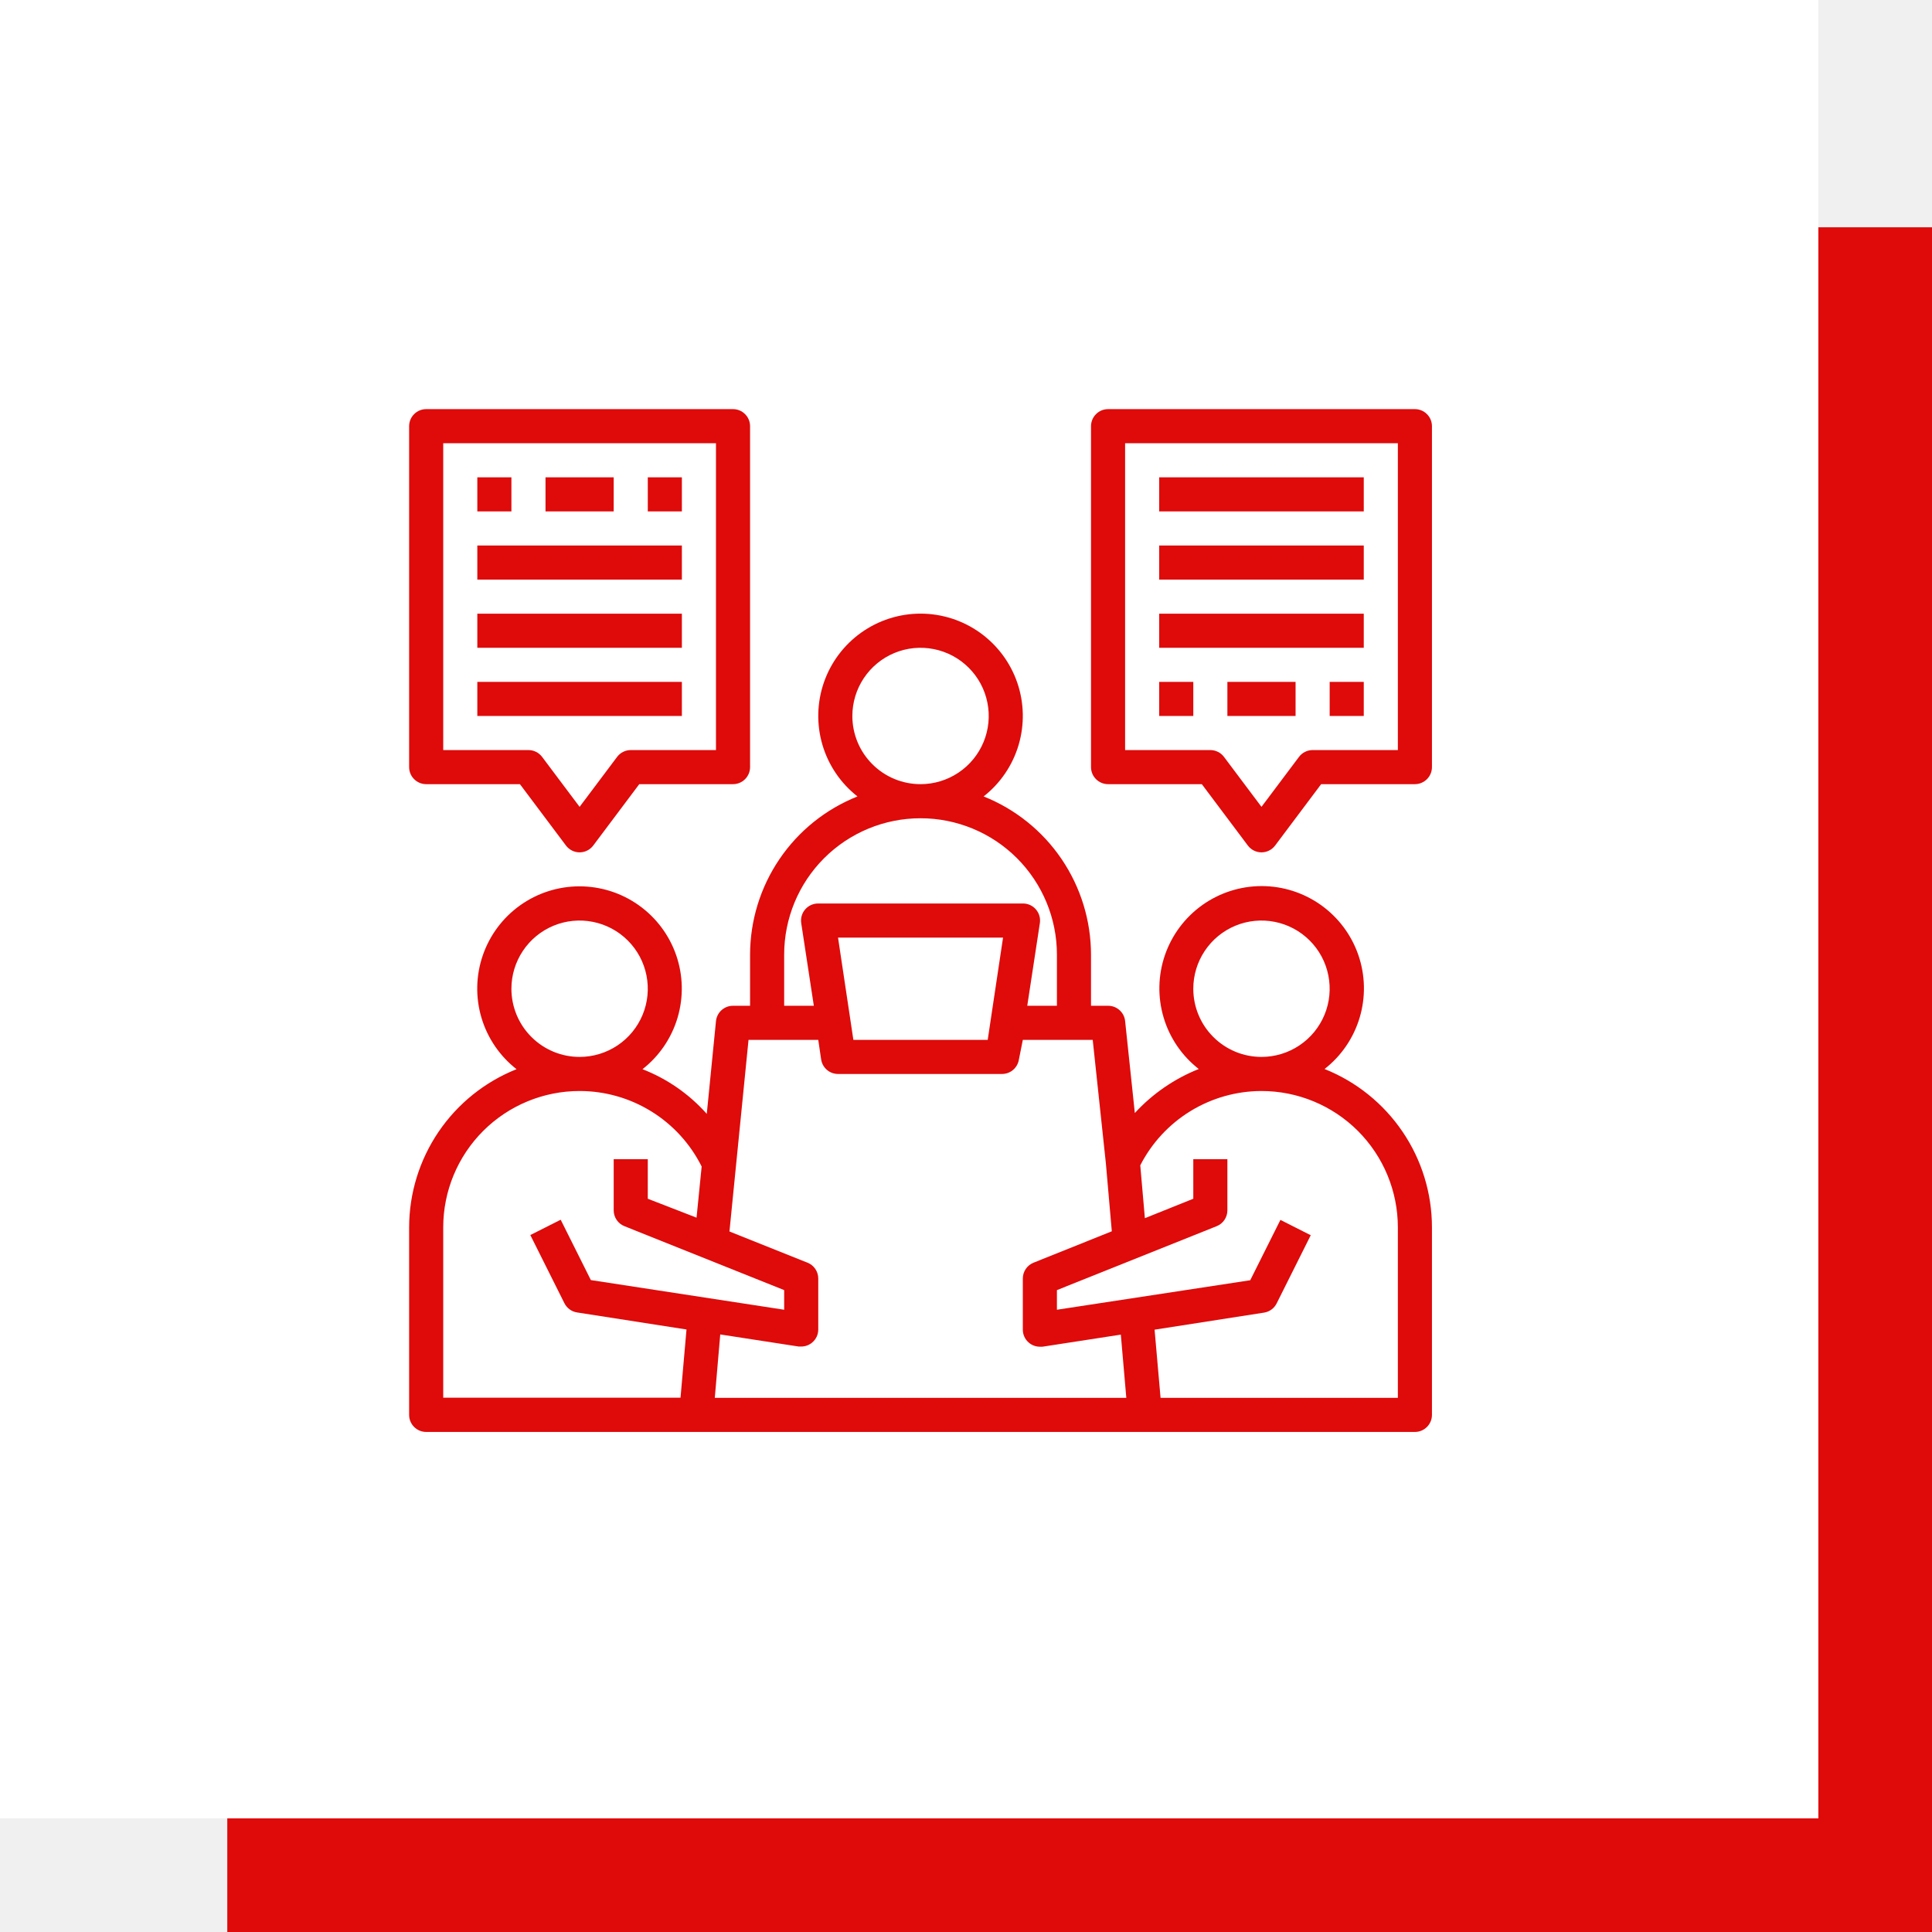
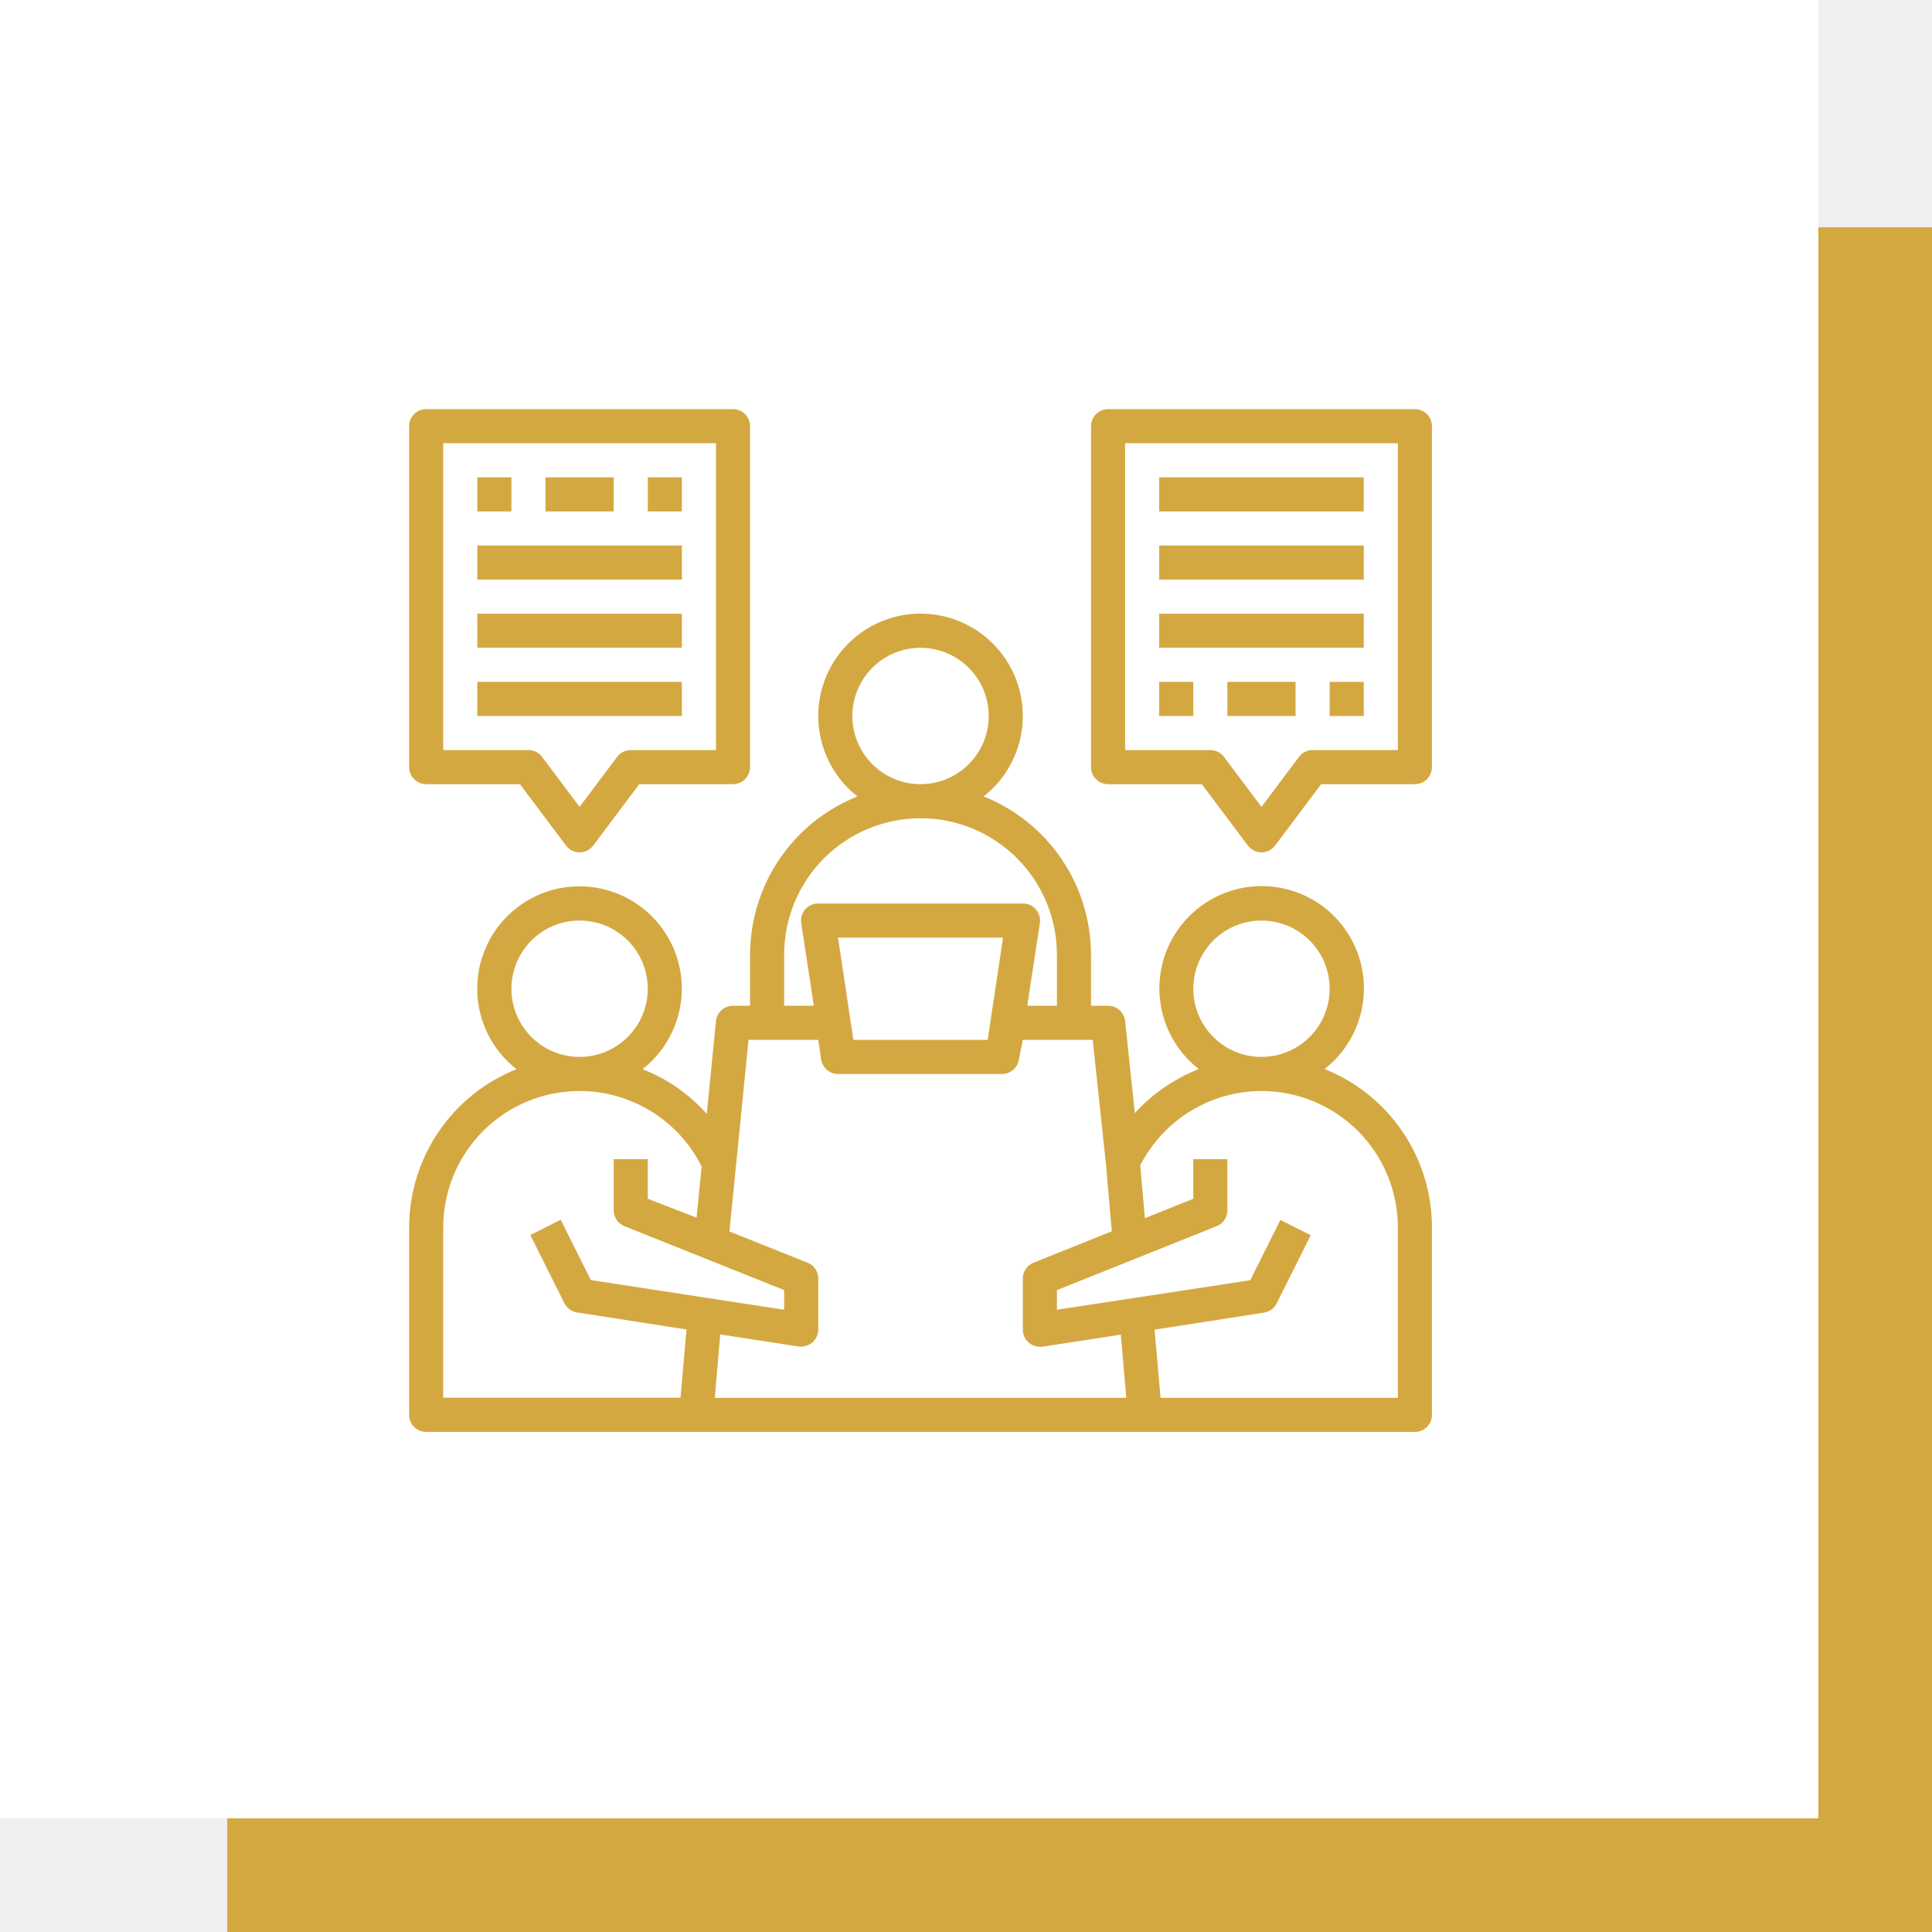
<svg xmlns="http://www.w3.org/2000/svg" width="85" height="85" viewBox="0 0 85 85" fill="none">
-   <rect x="10" y="10" width="75" height="75" fill="#DF0A0A" />
+   <rect x="10" y="10" width="75" height="75" fill="#D4A841" />
  <rect width="80" height="80" fill="white" />
-   <path d="M58.275 47.032C59.014 46.456 59.555 45.663 59.821 44.765C60.088 43.867 60.068 42.907 59.763 42.021C59.458 41.135 58.884 40.366 58.121 39.821C57.358 39.277 56.445 38.984 55.508 38.984C54.57 38.984 53.657 39.277 52.894 39.821C52.131 40.366 51.557 41.135 51.252 42.021C50.947 42.907 50.927 43.867 51.194 44.765C51.46 45.663 52.001 46.456 52.74 47.032C51.669 47.458 50.707 48.119 49.928 48.968L49.5 44.917C49.48 44.733 49.392 44.563 49.253 44.44C49.115 44.316 48.935 44.249 48.75 44.25H48V42C47.998 40.501 47.547 39.036 46.705 37.795C45.863 36.554 44.668 35.595 43.275 35.04C44.012 34.463 44.551 33.669 44.816 32.771C45.081 31.873 45.059 30.915 44.754 30.03C44.449 29.145 43.874 28.377 43.112 27.833C42.349 27.29 41.436 26.997 40.5 26.997C39.564 26.997 38.651 27.29 37.888 27.833C37.126 28.377 36.551 29.145 36.246 30.03C35.941 30.915 35.919 31.873 36.184 32.771C36.449 33.669 36.988 34.463 37.725 35.04C36.332 35.595 35.137 36.554 34.295 37.795C33.453 39.036 33.002 40.501 33 42V44.25H32.25C32.063 44.249 31.883 44.318 31.744 44.443C31.606 44.567 31.519 44.739 31.5 44.925L31.095 49.005C30.321 48.135 29.352 47.462 28.267 47.04C29.006 46.463 29.545 45.67 29.811 44.772C30.077 43.874 30.056 42.915 29.751 42.029C29.446 41.143 28.872 40.375 28.109 39.831C27.346 39.287 26.433 38.995 25.496 38.995C24.559 38.995 23.646 39.287 22.883 39.831C22.121 40.375 21.547 41.143 21.242 42.029C20.936 42.915 20.915 43.874 21.181 44.772C21.447 45.67 21.987 46.463 22.725 47.04C21.332 47.595 20.137 48.554 19.295 49.795C18.453 51.036 18.002 52.501 18 54V62.25C18 62.449 18.079 62.64 18.22 62.78C18.36 62.921 18.551 63 18.75 63H62.25C62.449 63 62.64 62.921 62.78 62.78C62.921 62.64 63 62.449 63 62.25V54C63 52.499 62.55 51.033 61.707 49.791C60.865 48.549 59.669 47.588 58.275 47.032ZM52.5 43.5C52.5 42.907 52.676 42.327 53.006 41.833C53.335 41.34 53.804 40.955 54.352 40.728C54.9 40.501 55.503 40.442 56.085 40.558C56.667 40.673 57.202 40.959 57.621 41.379C58.041 41.798 58.327 42.333 58.442 42.915C58.558 43.497 58.499 44.1 58.272 44.648C58.045 45.196 57.66 45.665 57.167 45.994C56.673 46.324 56.093 46.5 55.5 46.5C54.704 46.5 53.941 46.184 53.379 45.621C52.816 45.059 52.5 44.296 52.5 43.5ZM37.5 31.5C37.5 30.907 37.676 30.327 38.006 29.833C38.335 29.34 38.804 28.955 39.352 28.728C39.9 28.501 40.503 28.442 41.085 28.558C41.667 28.673 42.202 28.959 42.621 29.379C43.041 29.798 43.327 30.333 43.442 30.915C43.558 31.497 43.499 32.1 43.272 32.648C43.045 33.196 42.66 33.665 42.167 33.994C41.673 34.324 41.093 34.5 40.5 34.5C39.704 34.5 38.941 34.184 38.379 33.621C37.816 33.059 37.5 32.296 37.5 31.5ZM34.5 42C34.5 40.409 35.132 38.883 36.257 37.757C37.383 36.632 38.909 36 40.5 36C42.091 36 43.617 36.632 44.743 37.757C45.868 38.883 46.5 40.409 46.5 42V44.25H45.195L45.75 40.612C45.766 40.505 45.759 40.395 45.729 40.291C45.698 40.186 45.646 40.09 45.574 40.008C45.503 39.926 45.415 39.86 45.316 39.816C45.216 39.771 45.109 39.749 45 39.75H36C35.891 39.749 35.784 39.771 35.684 39.816C35.585 39.86 35.497 39.926 35.426 40.008C35.354 40.09 35.302 40.186 35.271 40.291C35.241 40.395 35.234 40.505 35.25 40.612L35.805 44.25H34.5V42ZM44.13 41.25L43.455 45.75H37.545L36.87 41.25H44.13ZM36 45.75L36.127 46.612C36.155 46.791 36.245 46.954 36.383 47.072C36.521 47.189 36.697 47.252 36.877 47.25H44.078C44.258 47.252 44.434 47.189 44.572 47.072C44.709 46.954 44.8 46.791 44.828 46.612L45 45.75H48.075L48.653 51.172L48.915 54.172L45.472 55.553C45.333 55.608 45.213 55.704 45.129 55.829C45.045 55.953 45 56.1 45 56.25V58.5C45 58.608 45.023 58.715 45.069 58.814C45.114 58.912 45.18 59 45.263 59.07C45.398 59.186 45.571 59.25 45.75 59.25H45.862L49.312 58.718L49.553 61.5H31.448L31.688 58.71L35.138 59.242H35.25C35.429 59.242 35.602 59.179 35.737 59.062C35.819 58.993 35.884 58.907 35.93 58.81C35.975 58.713 35.999 58.607 36 58.5V56.25C36 56.1 35.955 55.953 35.871 55.829C35.787 55.704 35.667 55.608 35.528 55.553L32.093 54.18L32.932 45.75H36ZM22.5 43.5C22.5 42.907 22.676 42.327 23.006 41.833C23.335 41.34 23.804 40.955 24.352 40.728C24.9 40.501 25.503 40.442 26.085 40.558C26.667 40.673 27.202 40.959 27.621 41.379C28.041 41.798 28.327 42.333 28.442 42.915C28.558 43.497 28.499 44.1 28.272 44.648C28.045 45.196 27.66 45.665 27.167 45.994C26.673 46.324 26.093 46.5 25.5 46.5C24.704 46.5 23.941 46.184 23.379 45.621C22.816 45.059 22.5 44.296 22.5 43.5ZM19.5 54C19.5 52.409 20.132 50.883 21.257 49.757C22.383 48.632 23.909 48 25.5 48C26.616 48 27.709 48.311 28.657 48.898C29.606 49.485 30.372 50.324 30.87 51.322L30.645 53.572L28.5 52.74V51H27V53.25C27 53.4 27.045 53.547 27.129 53.671C27.213 53.796 27.333 53.892 27.473 53.947L34.5 56.76V57.623L25.995 56.318L24.668 53.663L23.332 54.337L24.832 57.337C24.886 57.444 24.964 57.537 25.061 57.607C25.157 57.678 25.269 57.724 25.387 57.742L30.203 58.492L29.94 61.492H19.5V54ZM61.5 61.5H51.06L50.797 58.5L55.612 57.75C55.731 57.732 55.843 57.685 55.939 57.615C56.036 57.544 56.114 57.452 56.167 57.345L57.667 54.345L56.333 53.67L55.005 56.325L46.5 57.623V56.76L53.528 53.947C53.667 53.892 53.787 53.796 53.871 53.671C53.955 53.547 54 53.4 54 53.25V51H52.5V52.74L50.37 53.595L50.167 51.27C50.67 50.287 51.433 49.462 52.374 48.885C53.315 48.308 54.396 48.002 55.5 48C57.091 48 58.617 48.632 59.743 49.757C60.868 50.883 61.5 52.409 61.5 54V61.5Z" fill="#DF0A0A" />
-   <path d="M18.75 34.5H22.875L24.9 37.2C24.97 37.293 25.06 37.369 25.165 37.421C25.269 37.473 25.384 37.5 25.5 37.5C25.616 37.5 25.731 37.473 25.835 37.421C25.94 37.369 26.03 37.293 26.1 37.2L28.125 34.5H32.25C32.449 34.5 32.64 34.421 32.78 34.28C32.921 34.14 33 33.949 33 33.75V18.75C33 18.551 32.921 18.36 32.78 18.22C32.64 18.079 32.449 18 32.25 18H18.75C18.551 18 18.36 18.079 18.22 18.22C18.079 18.36 18 18.551 18 18.75V33.75C18 33.949 18.079 34.14 18.22 34.28C18.36 34.421 18.551 34.5 18.75 34.5ZM19.5 19.5H31.5V33H27.75C27.634 33 27.519 33.027 27.415 33.079C27.31 33.131 27.22 33.207 27.15 33.3L25.5 35.498L23.85 33.3C23.78 33.207 23.69 33.131 23.585 33.079C23.481 33.027 23.366 33 23.25 33H19.5V19.5Z" fill="#DF0A0A" />
-   <path d="M21 30H30V31.5H21V30Z" fill="#DF0A0A" />
-   <path d="M21 27H30V28.5H21V27Z" fill="#DF0A0A" />
-   <path d="M21 24H30V25.5H21V24Z" fill="#DF0A0A" />
-   <path d="M28.5 21H30V22.5H28.5V21Z" fill="#DF0A0A" />
-   <path d="M24 21H27V22.5H24V21Z" fill="#DF0A0A" />
-   <path d="M21 21H22.5V22.5H21V21Z" fill="#DF0A0A" />
-   <path d="M62.25 18H48.75C48.551 18 48.36 18.079 48.22 18.22C48.079 18.36 48 18.551 48 18.75V33.75C48 33.949 48.079 34.14 48.22 34.28C48.36 34.421 48.551 34.5 48.75 34.5H52.875L54.9 37.2C54.97 37.293 55.06 37.369 55.165 37.421C55.269 37.473 55.384 37.5 55.5 37.5C55.616 37.5 55.731 37.473 55.835 37.421C55.94 37.369 56.03 37.293 56.1 37.2L58.125 34.5H62.25C62.449 34.5 62.64 34.421 62.78 34.28C62.921 34.14 63 33.949 63 33.75V18.75C63 18.551 62.921 18.36 62.78 18.22C62.64 18.079 62.449 18 62.25 18ZM61.5 33H57.75C57.634 33 57.519 33.027 57.415 33.079C57.31 33.131 57.22 33.207 57.15 33.3L55.5 35.498L53.85 33.3C53.78 33.207 53.69 33.131 53.585 33.079C53.481 33.027 53.366 33 53.25 33H49.5V19.5H61.5V33Z" fill="#DF0A0A" />
-   <path d="M51 21H60V22.5H51V21Z" fill="#DF0A0A" />
-   <path d="M51 24H60V25.5H51V24Z" fill="#DF0A0A" />
-   <path d="M51 27H60V28.5H51V27Z" fill="#DF0A0A" />
-   <path d="M51 30H52.5V31.5H51V30Z" fill="#DF0A0A" />
-   <path d="M54 30H57V31.5H54V30Z" fill="#DF0A0A" />
-   <path d="M58.5 30H60V31.5H58.5V30Z" fill="#DF0A0A" />
+   <path d="M58.275 47.032C59.014 46.456 59.555 45.663 59.821 44.765C60.088 43.867 60.068 42.907 59.763 42.021C59.458 41.135 58.884 40.366 58.121 39.821C57.358 39.277 56.445 38.984 55.508 38.984C54.57 38.984 53.657 39.277 52.894 39.821C52.131 40.366 51.557 41.135 51.252 42.021C50.947 42.907 50.927 43.867 51.194 44.765C51.46 45.663 52.001 46.456 52.74 47.032C51.669 47.458 50.707 48.119 49.928 48.968L49.5 44.917C49.48 44.733 49.392 44.563 49.253 44.44C49.115 44.316 48.935 44.249 48.75 44.25H48V42C47.998 40.501 47.547 39.036 46.705 37.795C45.863 36.554 44.668 35.595 43.275 35.04C44.012 34.463 44.551 33.669 44.816 32.771C45.081 31.873 45.059 30.915 44.754 30.03C44.449 29.145 43.874 28.377 43.112 27.833C42.349 27.29 41.436 26.997 40.5 26.997C39.564 26.997 38.651 27.29 37.888 27.833C37.126 28.377 36.551 29.145 36.246 30.03C35.941 30.915 35.919 31.873 36.184 32.771C36.449 33.669 36.988 34.463 37.725 35.04C36.332 35.595 35.137 36.554 34.295 37.795C33.453 39.036 33.002 40.501 33 42V44.25H32.25C32.063 44.249 31.883 44.318 31.744 44.443C31.606 44.567 31.519 44.739 31.5 44.925L31.095 49.005C30.321 48.135 29.352 47.462 28.267 47.04C29.006 46.463 29.545 45.67 29.811 44.772C30.077 43.874 30.056 42.915 29.751 42.029C29.446 41.143 28.872 40.375 28.109 39.831C27.346 39.287 26.433 38.995 25.496 38.995C24.559 38.995 23.646 39.287 22.883 39.831C22.121 40.375 21.547 41.143 21.242 42.029C20.936 42.915 20.915 43.874 21.181 44.772C21.447 45.67 21.987 46.463 22.725 47.04C21.332 47.595 20.137 48.554 19.295 49.795C18.453 51.036 18.002 52.501 18 54V62.25C18 62.449 18.079 62.64 18.22 62.78C18.36 62.921 18.551 63 18.75 63H62.25C62.449 63 62.64 62.921 62.78 62.78C62.921 62.64 63 62.449 63 62.25V54C63 52.499 62.55 51.033 61.707 49.791C60.865 48.549 59.669 47.588 58.275 47.032ZM52.5 43.5C52.5 42.907 52.676 42.327 53.006 41.833C53.335 41.34 53.804 40.955 54.352 40.728C54.9 40.501 55.503 40.442 56.085 40.558C56.667 40.673 57.202 40.959 57.621 41.379C58.041 41.798 58.327 42.333 58.442 42.915C58.558 43.497 58.499 44.1 58.272 44.648C58.045 45.196 57.66 45.665 57.167 45.994C56.673 46.324 56.093 46.5 55.5 46.5C54.704 46.5 53.941 46.184 53.379 45.621C52.816 45.059 52.5 44.296 52.5 43.5ZM37.5 31.5C37.5 30.907 37.676 30.327 38.006 29.833C38.335 29.34 38.804 28.955 39.352 28.728C39.9 28.501 40.503 28.442 41.085 28.558C41.667 28.673 42.202 28.959 42.621 29.379C43.041 29.798 43.327 30.333 43.442 30.915C43.558 31.497 43.499 32.1 43.272 32.648C43.045 33.196 42.66 33.665 42.167 33.994C41.673 34.324 41.093 34.5 40.5 34.5C39.704 34.5 38.941 34.184 38.379 33.621C37.816 33.059 37.5 32.296 37.5 31.5ZM34.5 42C34.5 40.409 35.132 38.883 36.257 37.757C37.383 36.632 38.909 36 40.5 36C42.091 36 43.617 36.632 44.743 37.757C45.868 38.883 46.5 40.409 46.5 42V44.25H45.195L45.75 40.612C45.766 40.505 45.759 40.395 45.729 40.291C45.698 40.186 45.646 40.09 45.574 40.008C45.503 39.926 45.415 39.86 45.316 39.816C45.216 39.771 45.109 39.749 45 39.75H36C35.891 39.749 35.784 39.771 35.684 39.816C35.585 39.86 35.497 39.926 35.426 40.008C35.354 40.09 35.302 40.186 35.271 40.291C35.241 40.395 35.234 40.505 35.25 40.612L35.805 44.25H34.5V42ZM44.13 41.25L43.455 45.75H37.545L36.87 41.25H44.13ZM36 45.75L36.127 46.612C36.155 46.791 36.245 46.954 36.383 47.072C36.521 47.189 36.697 47.252 36.877 47.25H44.078C44.258 47.252 44.434 47.189 44.572 47.072C44.709 46.954 44.8 46.791 44.828 46.612L45 45.75H48.075L48.653 51.172L48.915 54.172L45.472 55.553C45.333 55.608 45.213 55.704 45.129 55.829C45.045 55.953 45 56.1 45 56.25V58.5C45 58.608 45.023 58.715 45.069 58.814C45.114 58.912 45.18 59 45.263 59.07C45.398 59.186 45.571 59.25 45.75 59.25H45.862L49.312 58.718L49.553 61.5H31.448L31.688 58.71L35.138 59.242H35.25C35.429 59.242 35.602 59.179 35.737 59.062C35.819 58.993 35.884 58.907 35.93 58.81C35.975 58.713 35.999 58.607 36 58.5V56.25C36 56.1 35.955 55.953 35.871 55.829C35.787 55.704 35.667 55.608 35.528 55.553L32.093 54.18L32.932 45.75H36ZM22.5 43.5C22.5 42.907 22.676 42.327 23.006 41.833C23.335 41.34 23.804 40.955 24.352 40.728C24.9 40.501 25.503 40.442 26.085 40.558C26.667 40.673 27.202 40.959 27.621 41.379C28.041 41.798 28.327 42.333 28.442 42.915C28.558 43.497 28.499 44.1 28.272 44.648C28.045 45.196 27.66 45.665 27.167 45.994C26.673 46.324 26.093 46.5 25.5 46.5C24.704 46.5 23.941 46.184 23.379 45.621C22.816 45.059 22.5 44.296 22.5 43.5ZM19.5 54C19.5 52.409 20.132 50.883 21.257 49.757C22.383 48.632 23.909 48 25.5 48C26.616 48 27.709 48.311 28.657 48.898C29.606 49.485 30.372 50.324 30.87 51.322L30.645 53.572L28.5 52.74V51H27V53.25C27 53.4 27.045 53.547 27.129 53.671C27.213 53.796 27.333 53.892 27.473 53.947L34.5 56.76V57.623L25.995 56.318L24.668 53.663L23.332 54.337L24.832 57.337C24.886 57.444 24.964 57.537 25.061 57.607C25.157 57.678 25.269 57.724 25.387 57.742L30.203 58.492L29.94 61.492H19.5V54ZM61.5 61.5H51.06L50.797 58.5L55.612 57.75C55.731 57.732 55.843 57.685 55.939 57.615C56.036 57.544 56.114 57.452 56.167 57.345L57.667 54.345L56.333 53.67L55.005 56.325L46.5 57.623V56.76L53.528 53.947C53.667 53.892 53.787 53.796 53.871 53.671C53.955 53.547 54 53.4 54 53.25V51H52.5V52.74L50.37 53.595L50.167 51.27C50.67 50.287 51.433 49.462 52.374 48.885C53.315 48.308 54.396 48.002 55.5 48C57.091 48 58.617 48.632 59.743 49.757C60.868 50.883 61.5 52.409 61.5 54V61.5Z" fill="#D4A841" />
+   <path d="M18.75 34.5H22.875L24.9 37.2C24.97 37.293 25.06 37.369 25.165 37.421C25.269 37.473 25.384 37.5 25.5 37.5C25.616 37.5 25.731 37.473 25.835 37.421C25.94 37.369 26.03 37.293 26.1 37.2L28.125 34.5H32.25C32.449 34.5 32.64 34.421 32.78 34.28C32.921 34.14 33 33.949 33 33.75V18.75C33 18.551 32.921 18.36 32.78 18.22C32.64 18.079 32.449 18 32.25 18H18.75C18.551 18 18.36 18.079 18.22 18.22C18.079 18.36 18 18.551 18 18.75V33.75C18 33.949 18.079 34.14 18.22 34.28C18.36 34.421 18.551 34.5 18.75 34.5ZM19.5 19.5H31.5V33H27.75C27.634 33 27.519 33.027 27.415 33.079C27.31 33.131 27.22 33.207 27.15 33.3L25.5 35.498L23.85 33.3C23.78 33.207 23.69 33.131 23.585 33.079C23.481 33.027 23.366 33 23.25 33H19.5V19.5Z" fill="#D4A841" />
+   <path d="M21 30H30V31.5H21V30Z" fill="#D4A841" />
+   <path d="M21 27H30V28.5H21V27Z" fill="#D4A841" />
+   <path d="M21 24H30V25.5H21V24Z" fill="#D4A841" />
+   <path d="M28.5 21H30V22.5H28.5V21Z" fill="#D4A841" />
+   <path d="M24 21H27V22.5H24V21Z" fill="#D4A841" />
+   <path d="M21 21H22.5V22.5H21V21Z" fill="#D4A841" />
+   <path d="M62.25 18H48.75C48.551 18 48.36 18.079 48.22 18.22C48.079 18.36 48 18.551 48 18.75V33.75C48 33.949 48.079 34.14 48.22 34.28C48.36 34.421 48.551 34.5 48.75 34.5H52.875L54.9 37.2C54.97 37.293 55.06 37.369 55.165 37.421C55.269 37.473 55.384 37.5 55.5 37.5C55.616 37.5 55.731 37.473 55.835 37.421C55.94 37.369 56.03 37.293 56.1 37.2L58.125 34.5H62.25C62.449 34.5 62.64 34.421 62.78 34.28C62.921 34.14 63 33.949 63 33.75V18.75C63 18.551 62.921 18.36 62.78 18.22C62.64 18.079 62.449 18 62.25 18ZM61.5 33H57.75C57.634 33 57.519 33.027 57.415 33.079C57.31 33.131 57.22 33.207 57.15 33.3L55.5 35.498L53.85 33.3C53.78 33.207 53.69 33.131 53.585 33.079C53.481 33.027 53.366 33 53.25 33H49.5V19.5H61.5V33Z" fill="#D4A841" />
+   <path d="M51 21H60V22.5H51V21Z" fill="#D4A841" />
+   <path d="M51 24H60V25.5H51V24Z" fill="#D4A841" />
+   <path d="M51 27H60V28.5H51V27Z" fill="#D4A841" />
+   <path d="M51 30H52.5V31.5H51V30Z" fill="#D4A841" />
+   <path d="M54 30H57V31.5H54V30Z" fill="#D4A841" />
+   <path d="M58.5 30H60V31.5H58.5V30Z" fill="#D4A841" />
</svg>
